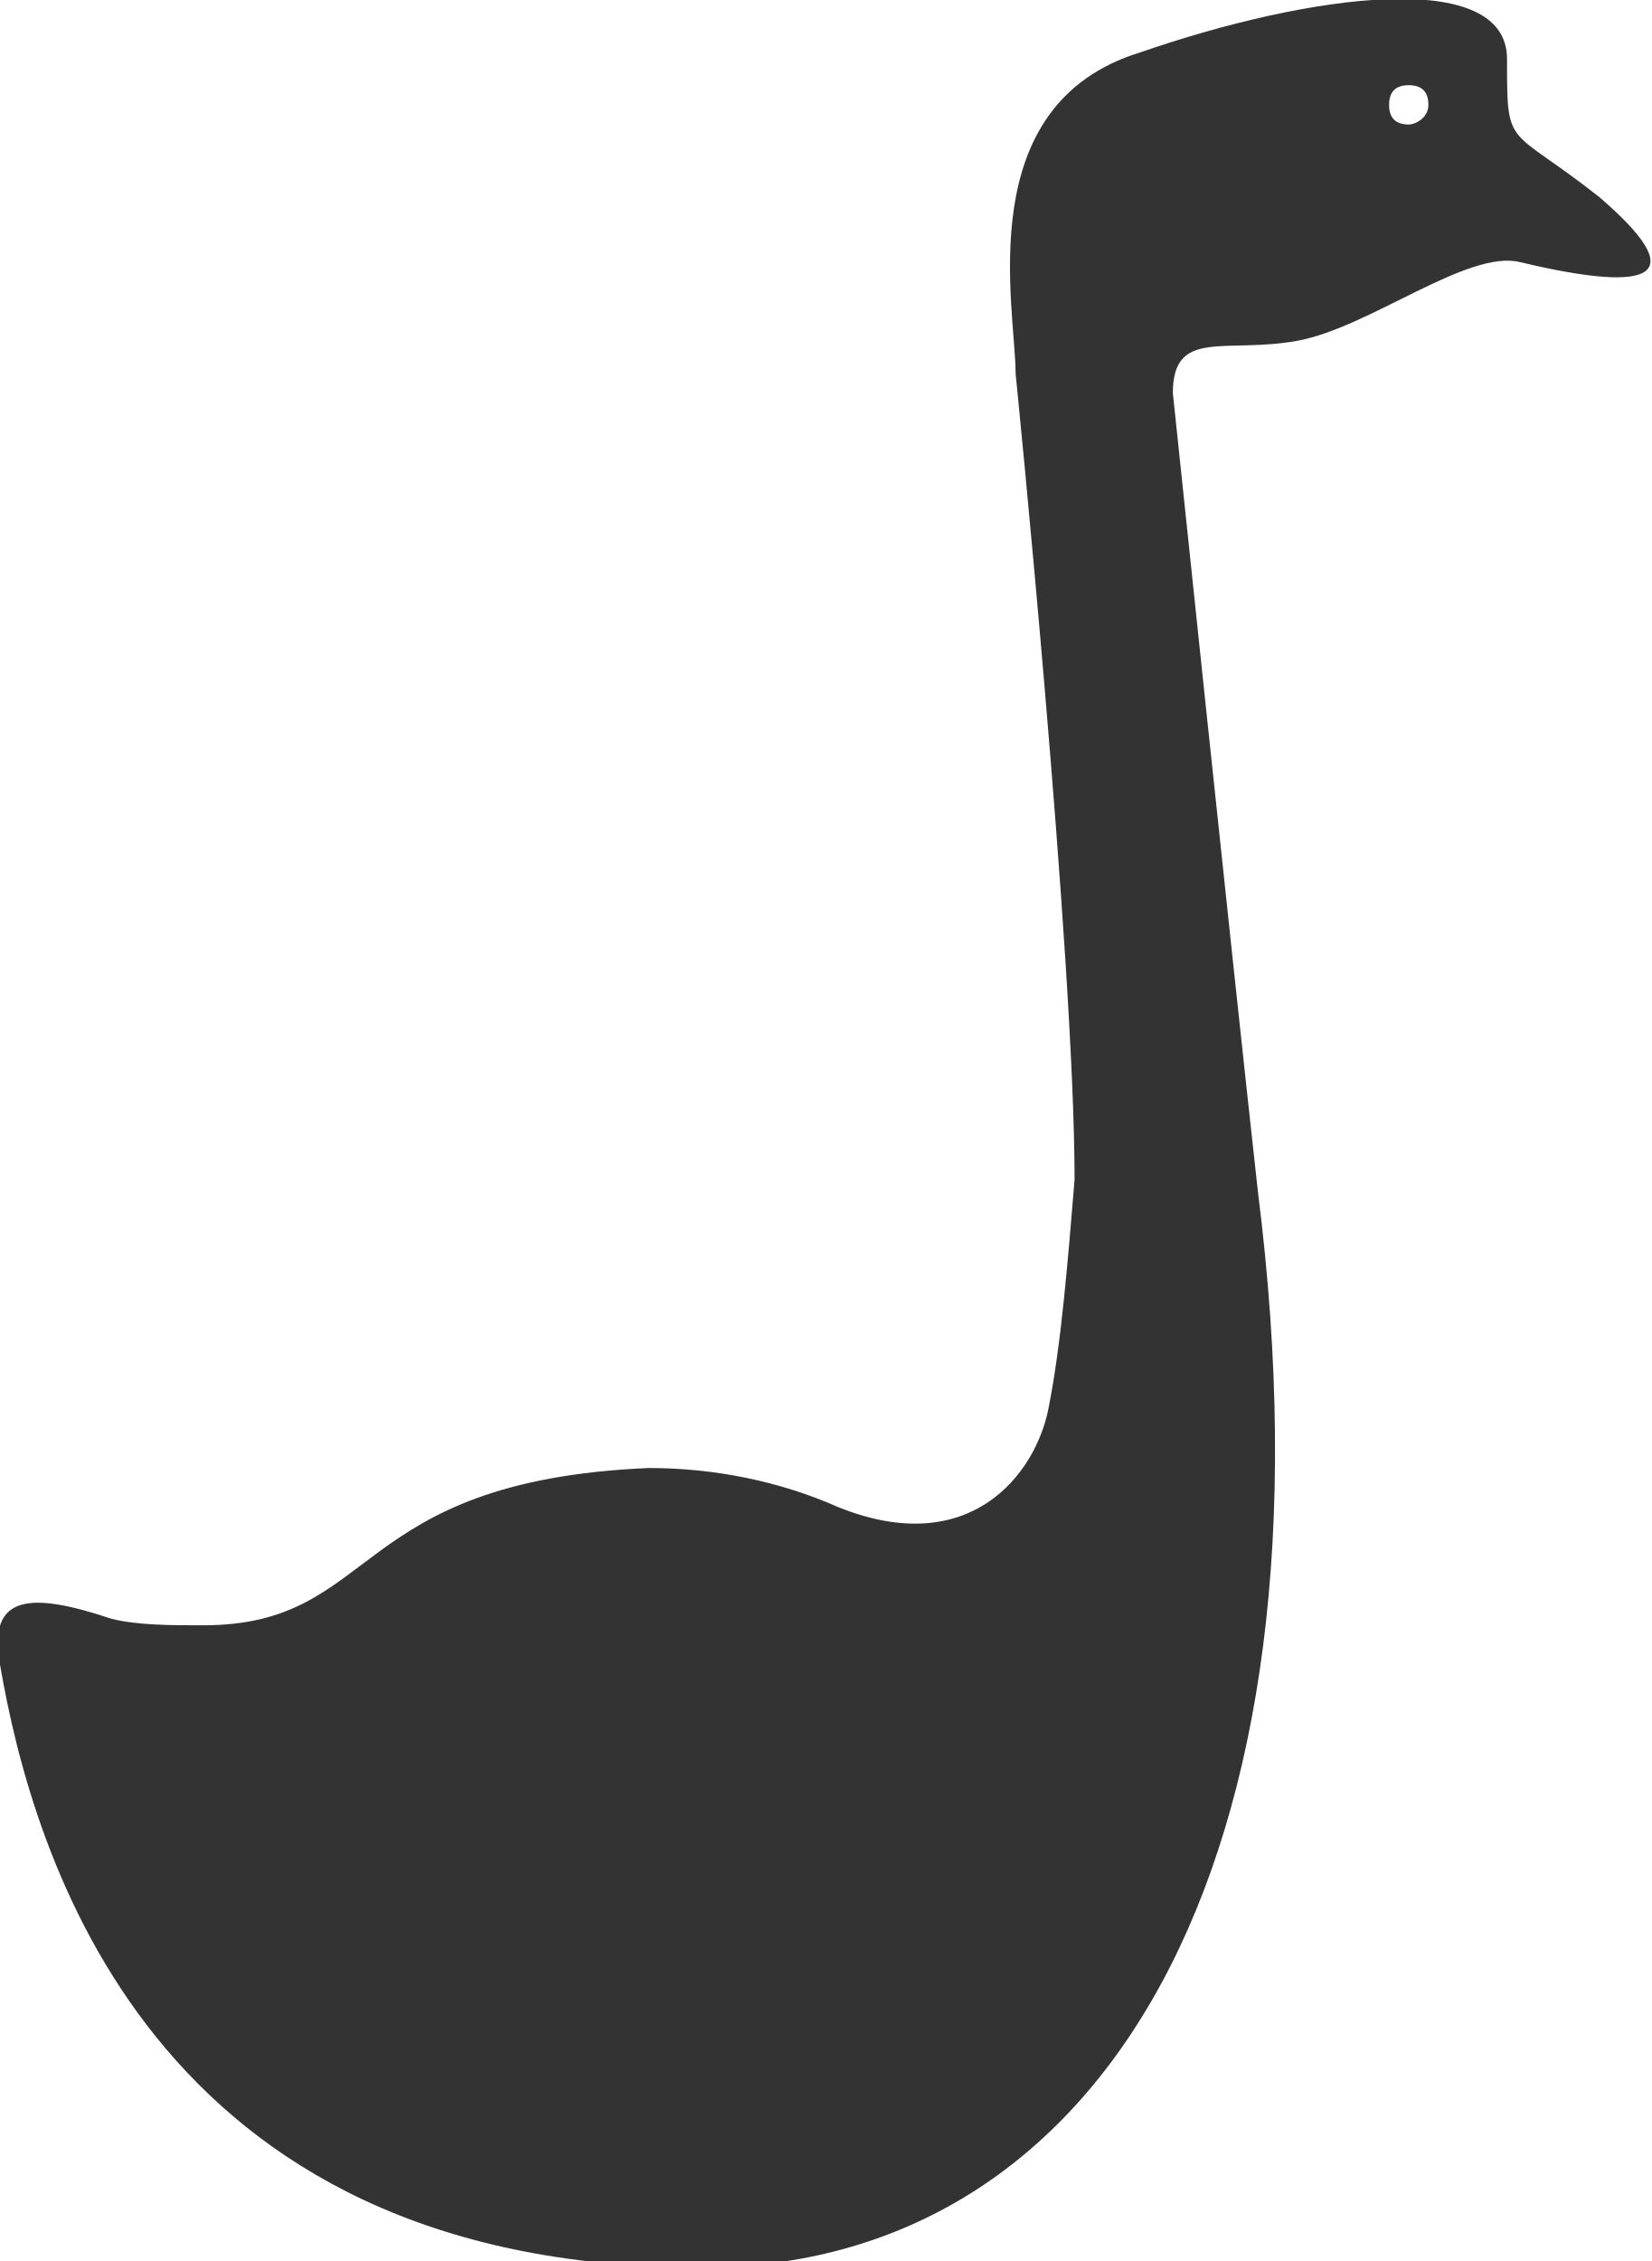
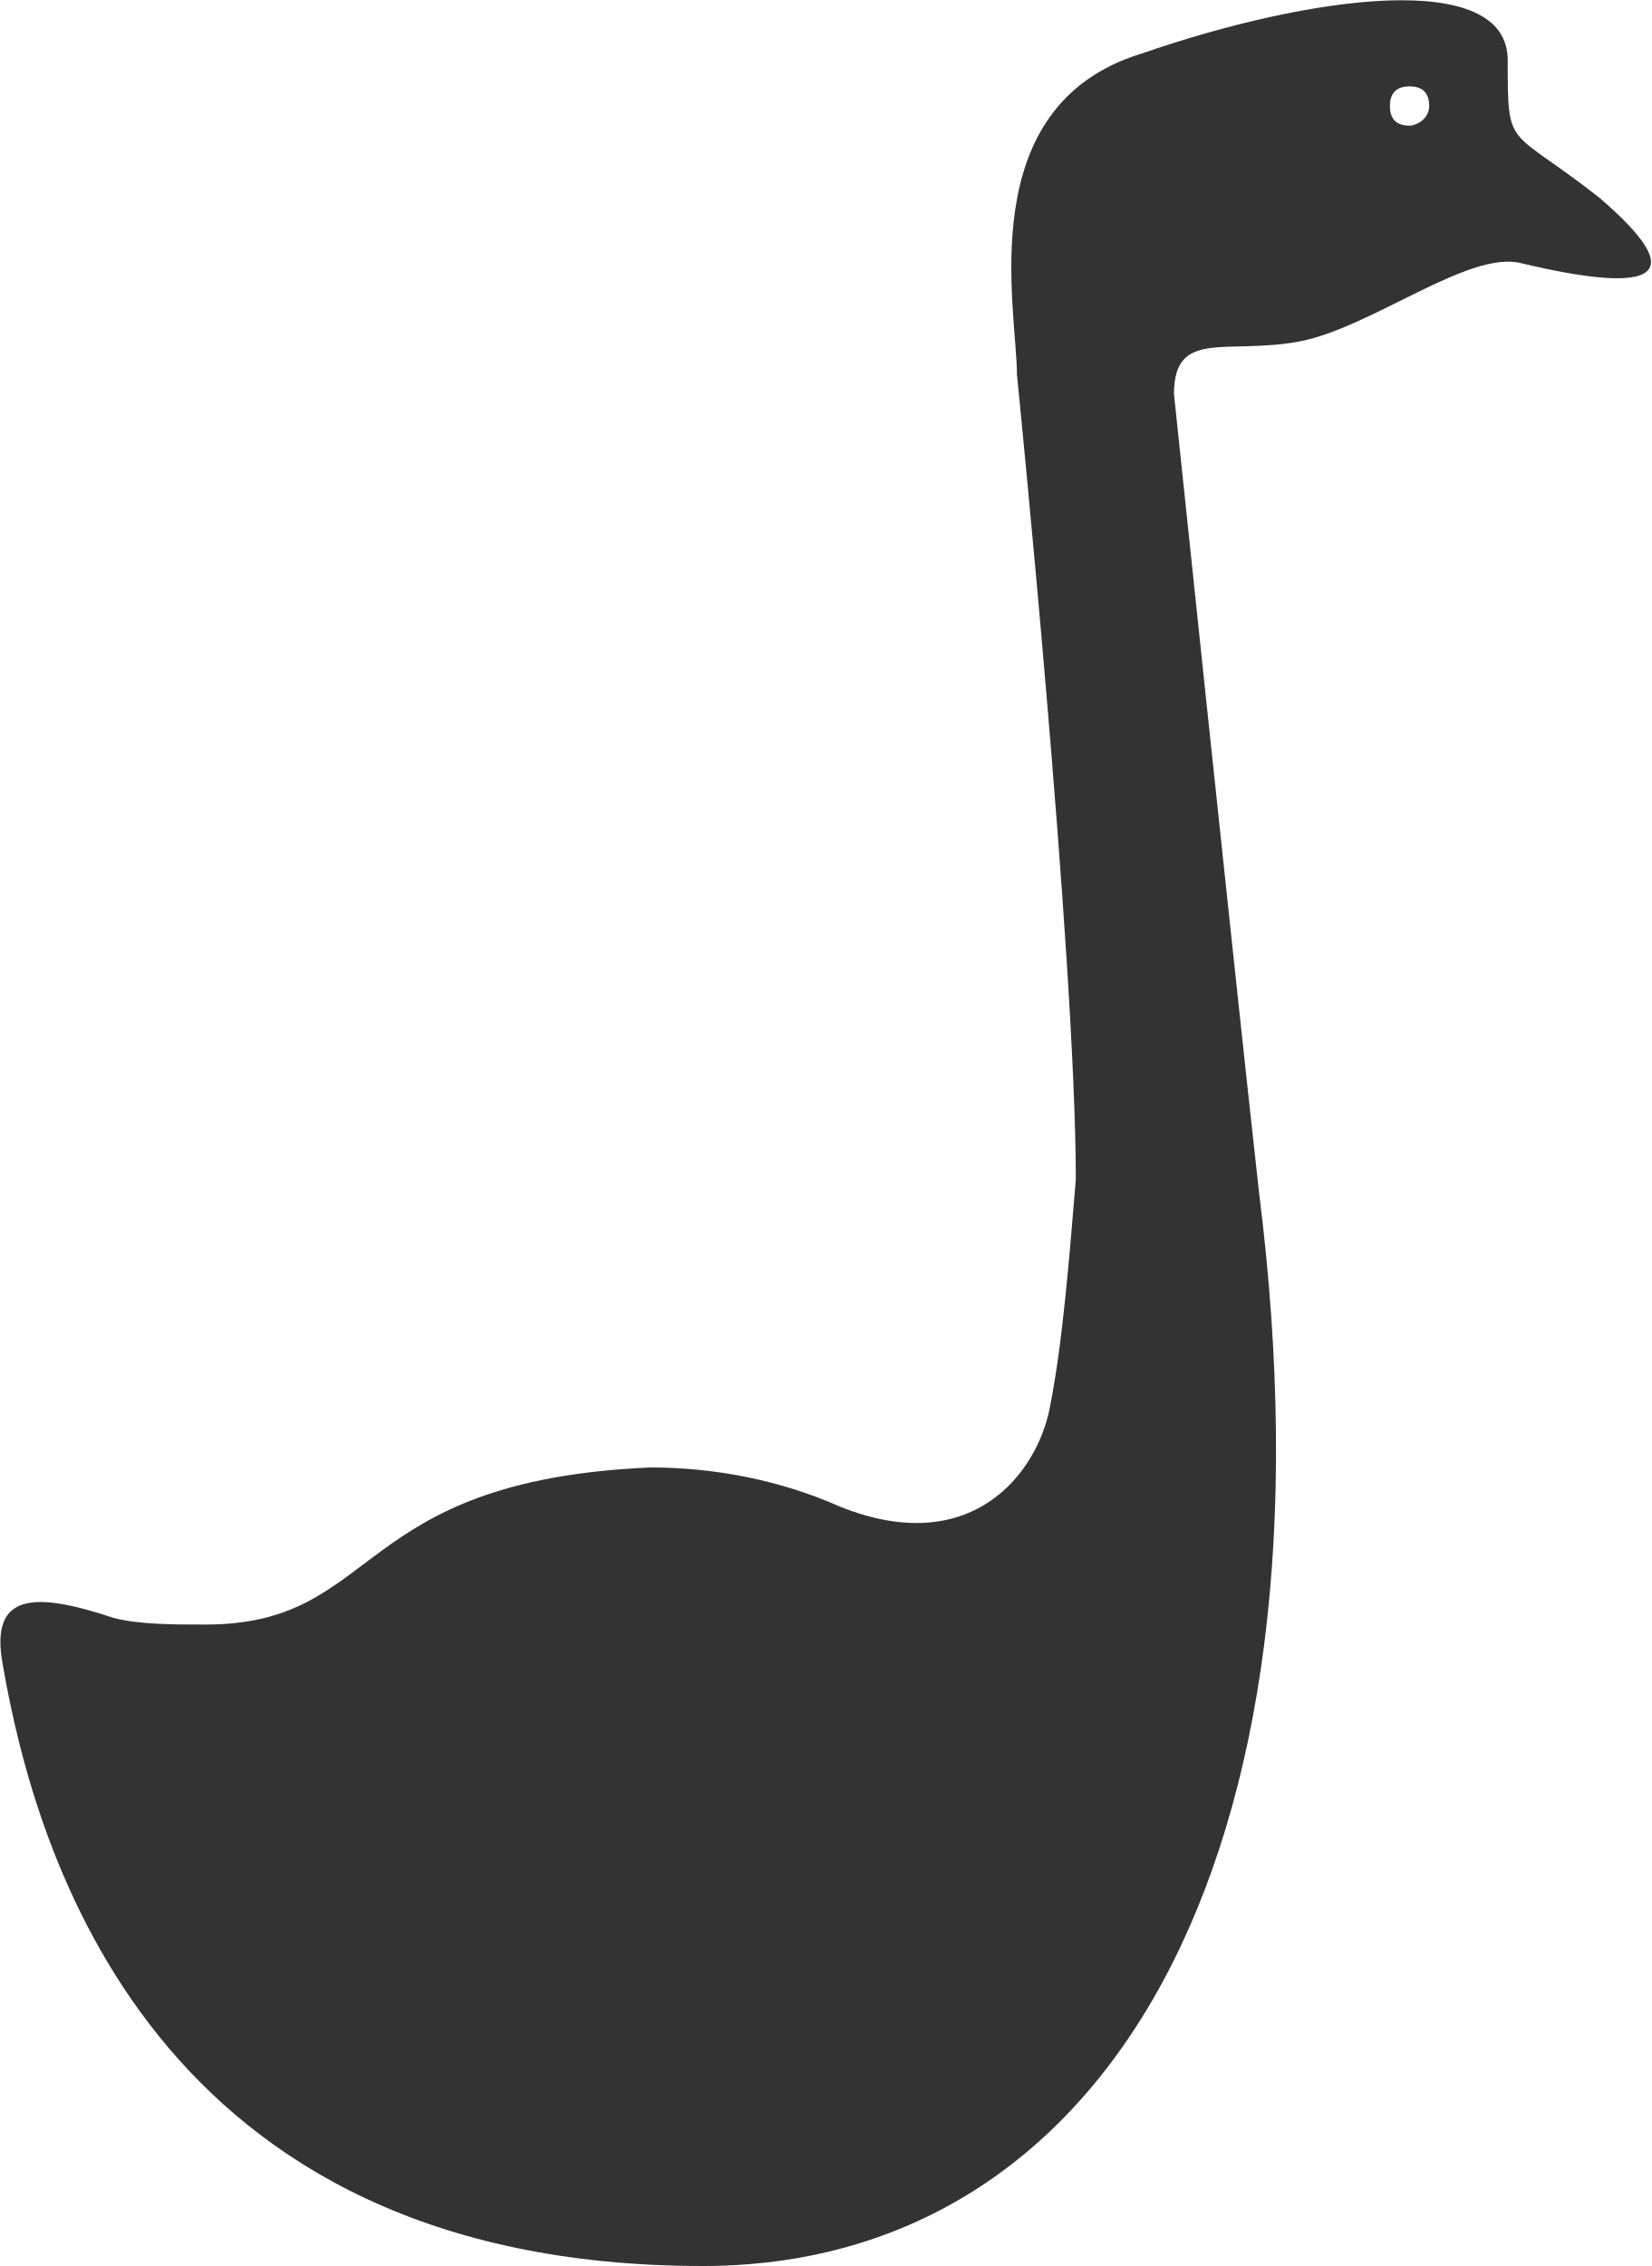
- <svg xmlns="http://www.w3.org/2000/svg" version="1.1" id="Слой_1" x="0px" y="0px" viewBox="0 0 25.2 34.5" style="enable-background:new 0 0 25.2 34.5;" xml:space="preserve">
-   <style type="text/css">
- 	.st0{fill-rule:evenodd;clip-rule:evenodd;fill:#333333;}
- </style>
-   <path class="st0" d="M23.2,4c-0.8-0.2-2.3,1-3.4,1.2c-1.1,0.2-1.9-0.2-1.9,0.8h0c0,0,0.9,8.6,1.3,12.2c1.3,10.3-2.4,16.4-8.5,16.4  c-8.4,0-10.2-6.3-10.7-9.2c-0.2-1.1,0.5-1.1,1.7-0.7c0.4,0.1,0.9,0.1,1.4,0.1c2.7,0,2.2-2.2,6.8-2.4c1,0,2,0.2,2.9,0.6  c2,0.8,3-0.5,3.2-1.5c0.2-1,0.3-2.3,0.4-3.5c0-3.4-0.9-12.3-0.9-12.3h0c0-1-0.7-4.1,1.9-4.9C20-0.1,23-0.5,23,0.9c0,1.4,0,1,1.4,2.1  C25.8,4.2,25.3,4.5,23.2,4z M21.8,1.6c0-0.2-0.1-0.3-0.3-0.3c-0.2,0-0.3,0.1-0.3,0.3c0,0.2,0.1,0.3,0.3,0.3  C21.6,1.9,21.8,1.8,21.8,1.6z" />
+ <svg xmlns="http://www.w3.org/2000/svg" width="1262px" height="1731px" viewBox="0 0 1262 1731" version="1.1">
+   <defs />
+   <g id="Page-1" stroke="none" stroke-width="1" fill="none" fill-rule="evenodd">
+     <g id="logo" transform="translate(-48, -49)" fill="#333333">
+       <path d="M1210,250 C1170,240 1095,300 1040,310 C985,320 945,300 945,350 L945,350 C945,350 990,780 1010,960 C1075,1475 890,1780 585,1780 C165,1780 75,1465 50,1320 C40,1265 75,1265 135,1285 C155,1290 180,1290 205,1290 C340,1290 315,1180 545,1170 C595,1170 645,1180 690,1200 C790,1240 840,1175 850,1125 C860,1075 865,1010 870,950 C870,780 825,335 825,335 L825,335 C825,285 790,130 920,90 C1050,45 1200,25 1200,95 C1200,165 1200,145 1270,200 C1340,260 1315,275 1210,250 L1210,250 Z M1140,130 C1140,120 1135,115 1125,115 C1115,115 1110,120 1110,130 C1110,140 1115,145 1125,145 C1130,145 1140,140 1140,130 L1140,130 Z" id="Shape" />
+     </g>
+   </g>
</svg>
